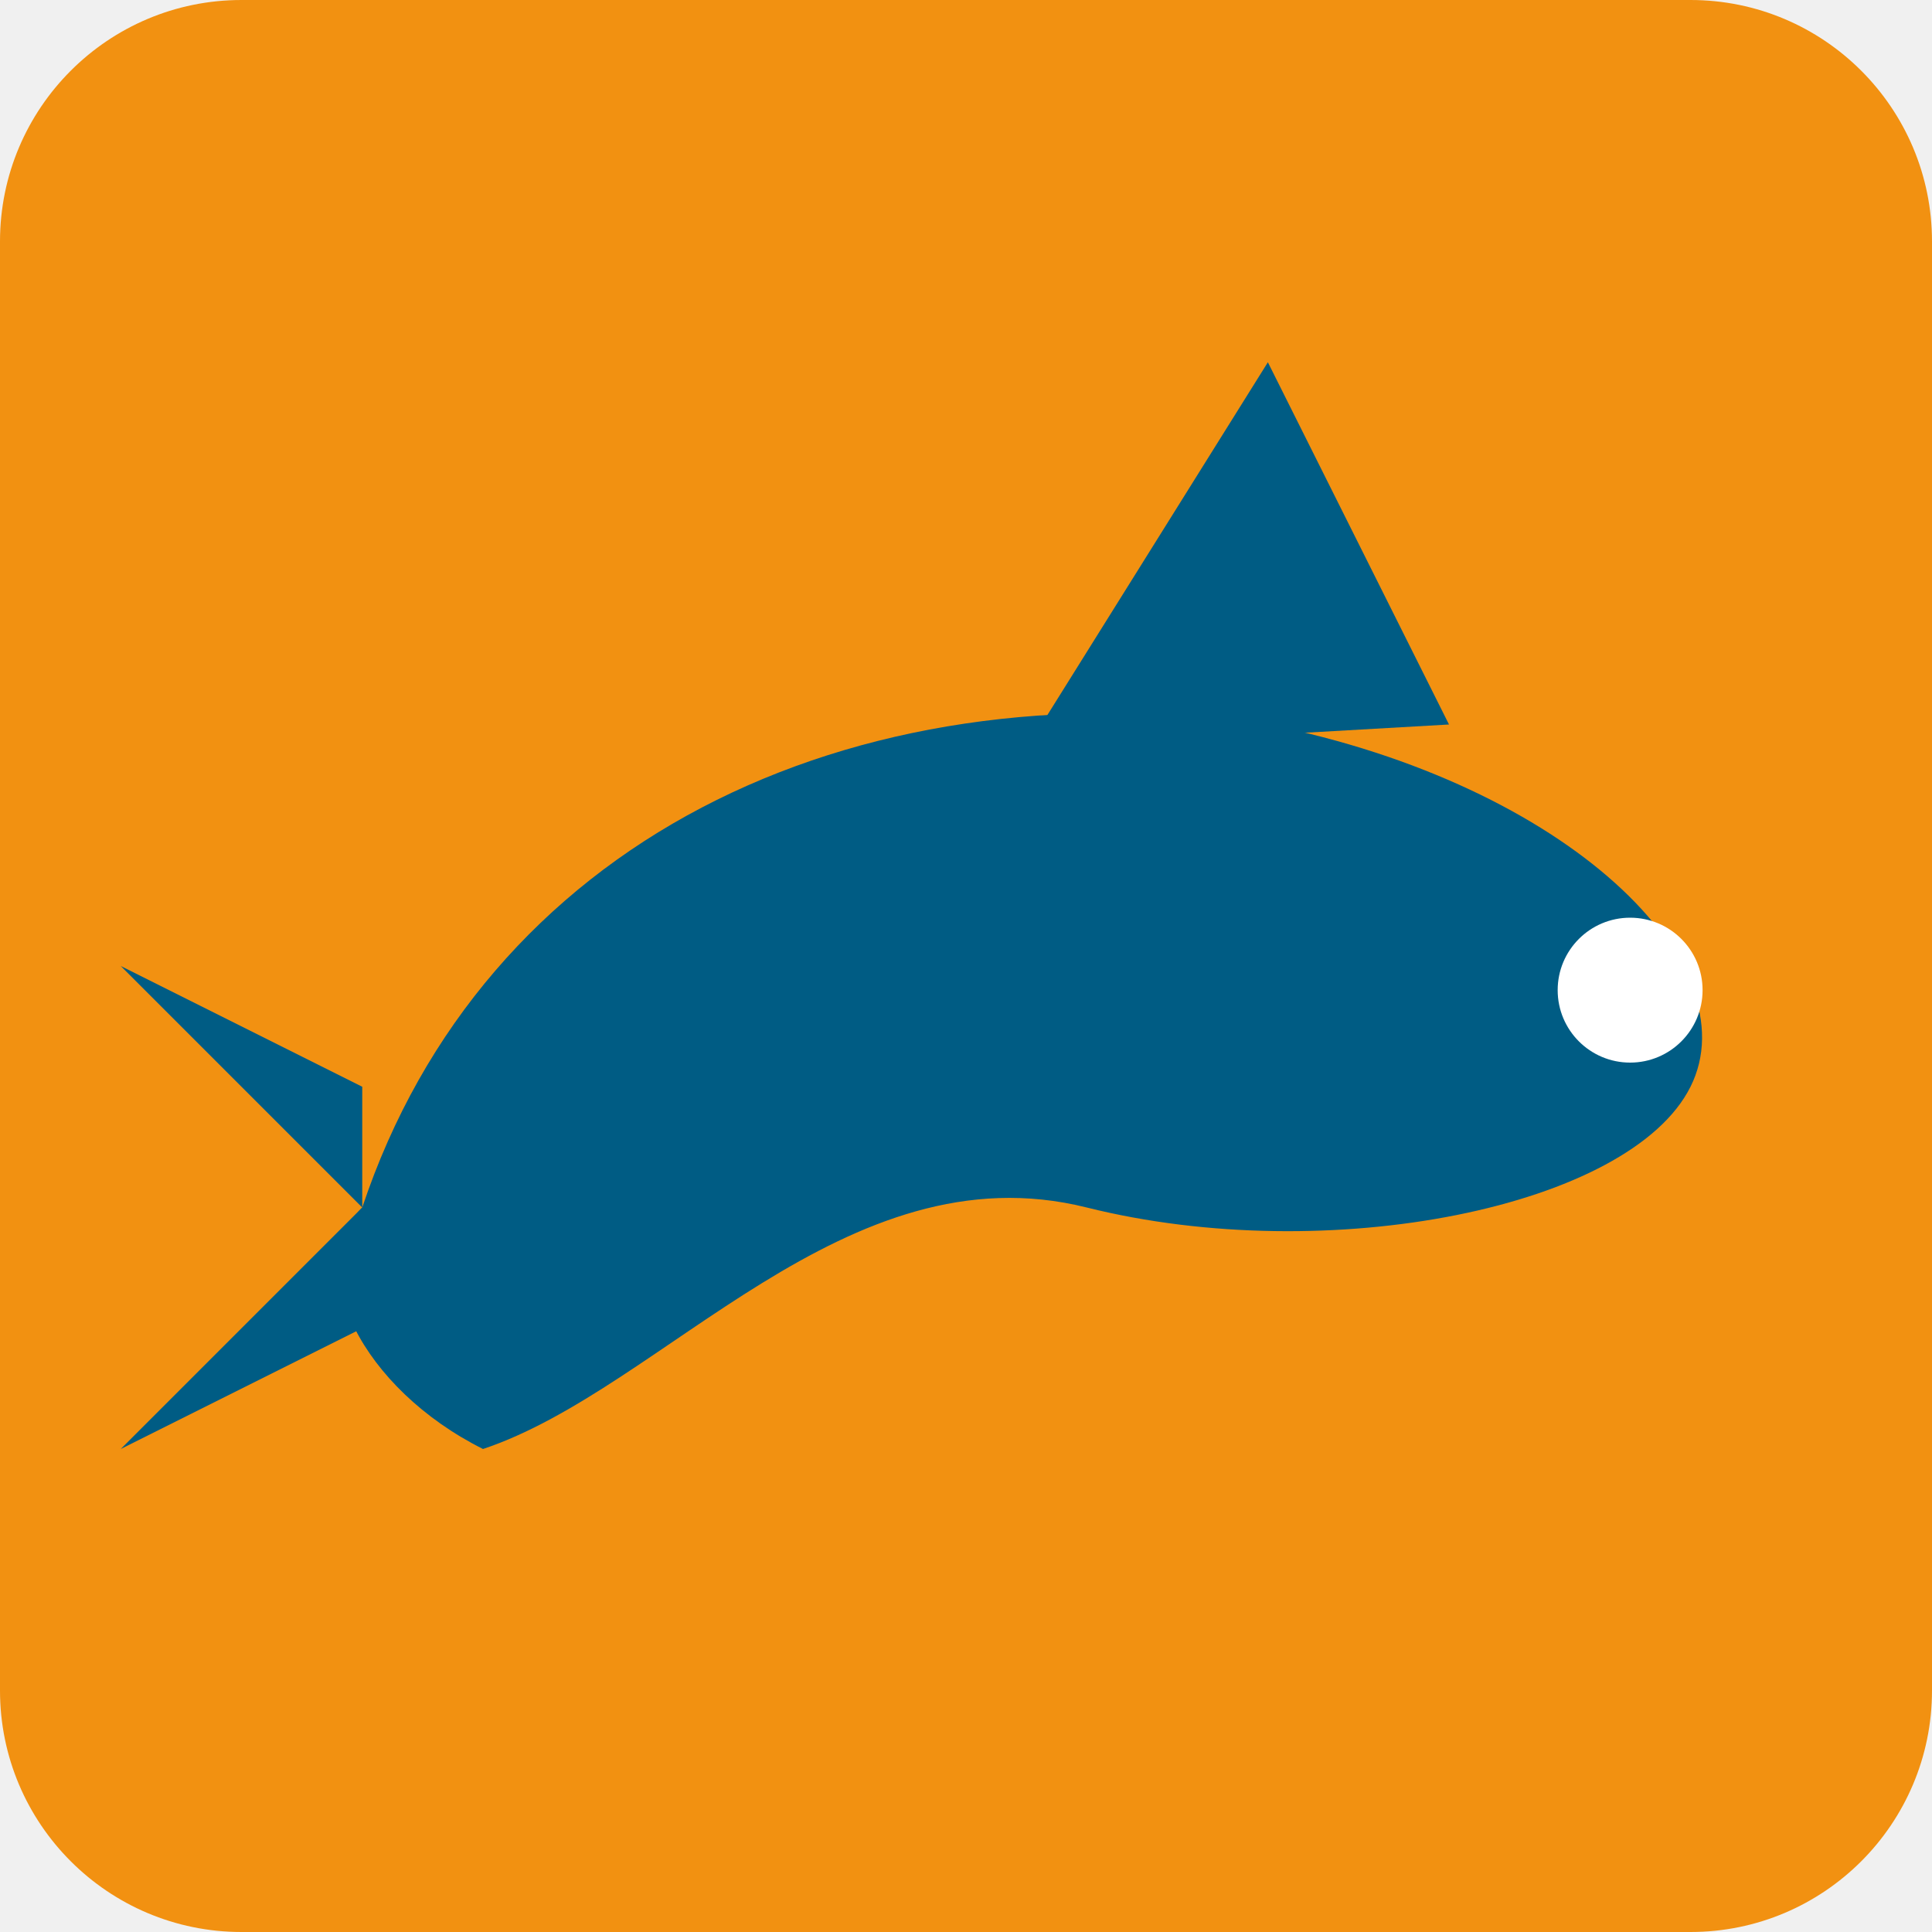
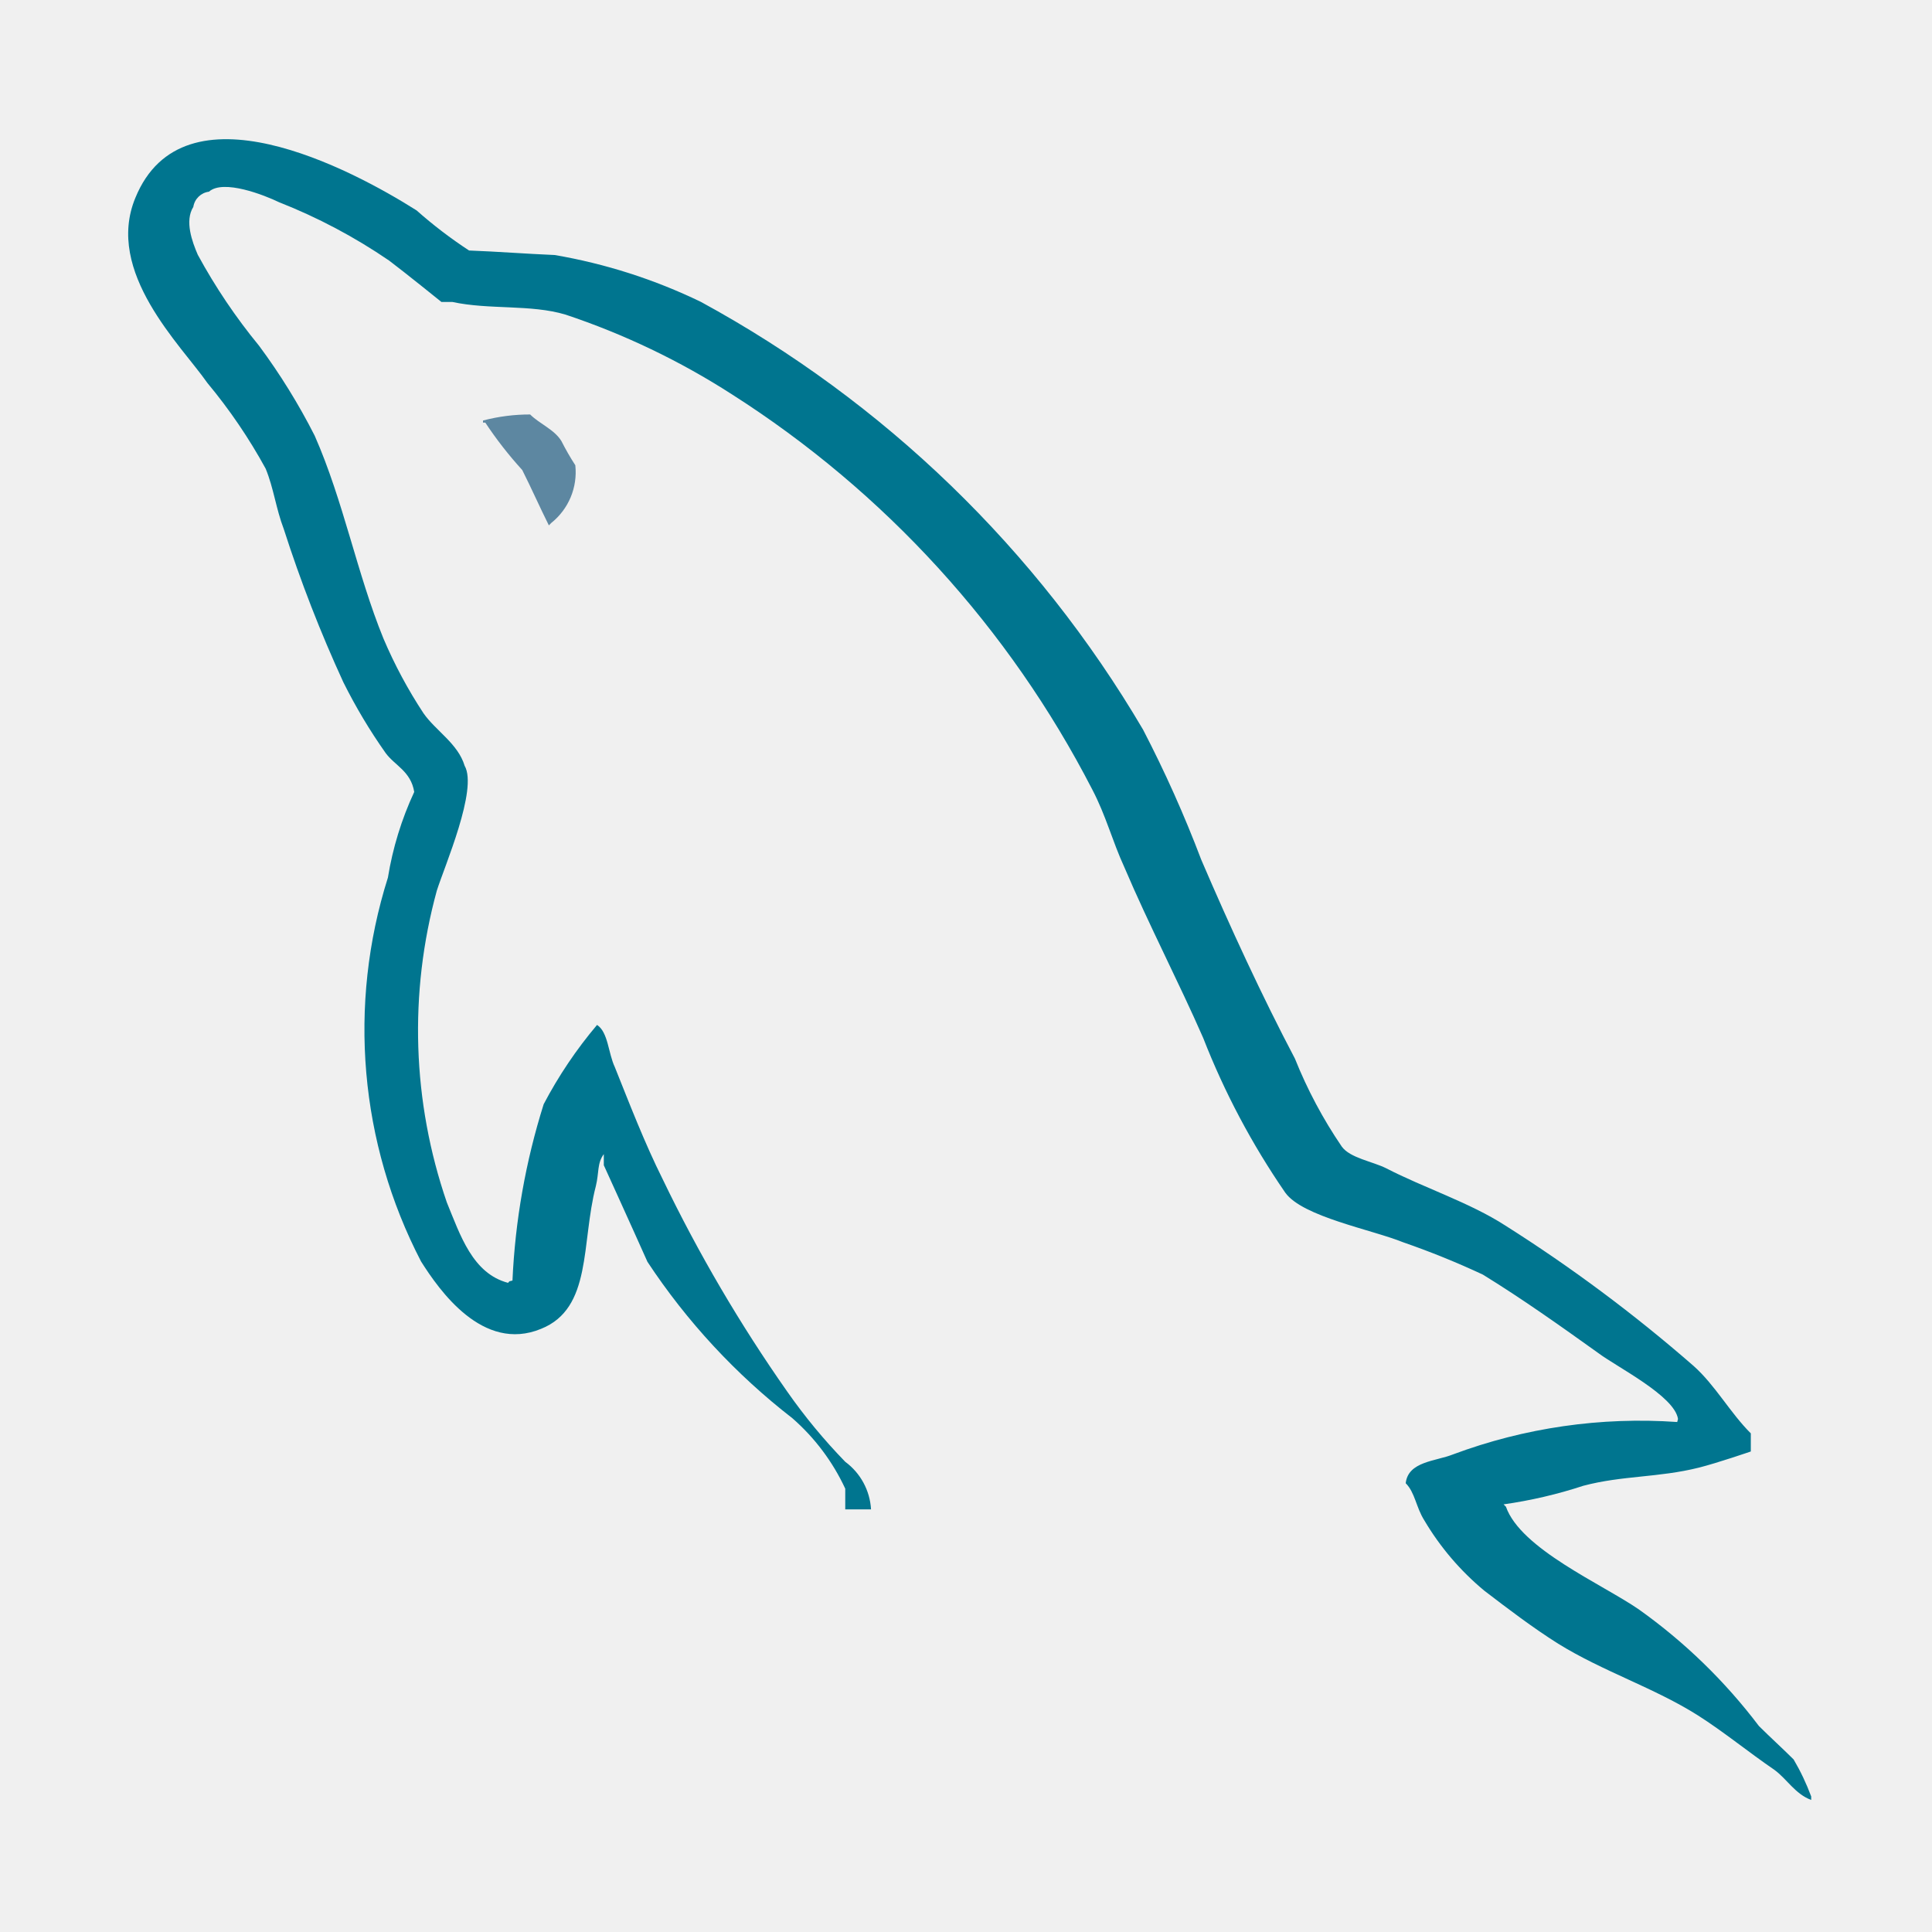
- <svg xmlns="http://www.w3.org/2000/svg" viewBox="0 0 16 16">
-   <rect width="16" height="16" rx="2" fill="#F29111" />
-   <path d="M3 10C4 7 7 5.5 10.5 6C13 6.5 14.5 8 14 9C13.5 10 11 10.5 9 10C7 9.5 5.5 11.5 4 12C3 11.5 2.5 10.5 3 10Z" fill="#005C84" />
-   <path d="M8.5 6.2L10.5 3L12 6Z" fill="#005C84" />
-   <path d="M3 10L1 8L3 9Z" fill="#005C84" />
-   <path d="M3 10L1 12L3 11Z" fill="#005C84" />
-   <circle cx="13.5" cy="8.2" r="0.6" fill="white" />
+ <svg xmlns="http://www.w3.org/2000/svg" width="16" height="16" viewBox="0 0 32 32" fill="#000000">
+   <g id="SVGRepo_bgCarrier" stroke-width="0" />
+   <g id="SVGRepo_tracerCarrier" stroke-linecap="round" stroke-linejoin="round" />
+   <g id="SVGRepo_iconCarrier">
+     <path d="M8.785,6.865a3.055,3.055,0,0,0-.785.1V7h.038a6.461,6.461,0,0,0,.612.785c.154.306.288.611.441.917.019-.019.038-.039.038-.039a1.074,1.074,0,0,0,.4-.957,4.314,4.314,0,0,1-.23-.4c-.115-.191-.364-.287-.517-.44" style="fill:#5d87a1;fill-rule:evenodd" />
+     <path d="M27.78,23.553a8.849,8.849,0,0,0-3.712.536c-.287.115-.745.115-.785.478.154.153.172.4.307.613a4.467,4.467,0,0,0,.995,1.167c.4.306.8.611,1.225.879.745.461,1.588.728,2.314,1.187.422.268.842.612,1.264.9.21.153.343.4.611.5v-.058a3.844,3.844,0,0,0-.291-.613c-.191-.19-.383-.363-.575-.554a9.118,9.118,0,0,0-1.99-1.932c-.613-.422-1.953-1-2.2-1.7l-.039-.039a7.69,7.69,0,0,0,1.321-.308c.65-.172,1.243-.133,1.912-.3.307-.077.862-.268.862-.268v-.3c-.342-.34-.587-.795-.947-1.116a25.338,25.338,0,0,0-3.122-2.328c-.587-.379-1.344-.623-1.969-.946-.226-.114-.6-.17-.737-.36a7.594,7.594,0,0,1-.776-1.457c-.548-1.04-1.079-2.193-1.551-3.293a20.236,20.236,0,0,0-.965-2.157A19.078,19.078,0,0,0,11.609,5a9.07,9.07,0,0,0-2.421-.776c-.474-.02-.946-.057-1.419-.075A7.55,7.55,0,0,1,6.9,3.485C5.818,2.8,3.038,1.328,2.242,3.277,1.732,4.508,3,5.718,3.435,6.343A8.866,8.866,0,0,1,4.4,7.762c.133.322.171.663.3,1A22.556,22.556,0,0,0,5.687,11.3a8.946,8.946,0,0,0,.7,1.172c.153.209.417.3.474.645a5.421,5.421,0,0,0-.436,1.419,8.336,8.336,0,0,0,.549,6.358c.3.473,1.022,1.514,1.987,1.116.851-.34.662-1.419.908-2.364.056-.229.019-.379.132-.53V19.3s.483,1.061.723,1.6a10.813,10.813,0,0,0,2.4,2.59A3.514,3.514,0,0,1,14,24.657V25h.427A1.054,1.054,0,0,0,14,24.212a9.4,9.4,0,0,1-.959-1.16,24.992,24.992,0,0,1-2.064-3.519c-.3-.6-.553-1.258-.793-1.857-.11-.231-.11-.58-.295-.7a7.266,7.266,0,0,0-.884,1.313,11.419,11.419,0,0,0-.517,2.921c-.073.02-.037,0-.073.038-.589-.155-.792-.792-1.014-1.332a8.756,8.756,0,0,1-.166-5.164c.128-.405.683-1.681.461-2.068-.111-.369-.48-.58-.682-.871a7.767,7.767,0,0,1-.663-1.237C5.912,9.5,5.69,8.3,5.212,7.216a10.4,10.4,0,0,0-.921-1.489A9.586,9.586,0,0,1,3.276,4.22c-.092-.213-.221-.561-.074-.793a.3.3,0,0,1,.259-.252c.238-.212.921.058,1.16.174a9.2,9.2,0,0,1,1.824.967c.258.194.866.685.866.685h.18c.612.133,1.3.037,1.876.21a12.247,12.247,0,0,1,2.755,1.32,16.981,16.981,0,0,1,5.969,6.545c.23.439.327.842.537,1.3.4.94.9,1.9,1.3,2.814a12.578,12.578,0,0,0,1.36,2.564c.286.4,1.435.612,1.952.822a13.7,13.7,0,0,1,1.32.535c.651.4,1.3.861,1.913,1.3.305.23,1.262.708,1.32,1.091" style="fill:#00758f;fill-rule:evenodd" />
+   </g>
</svg>
